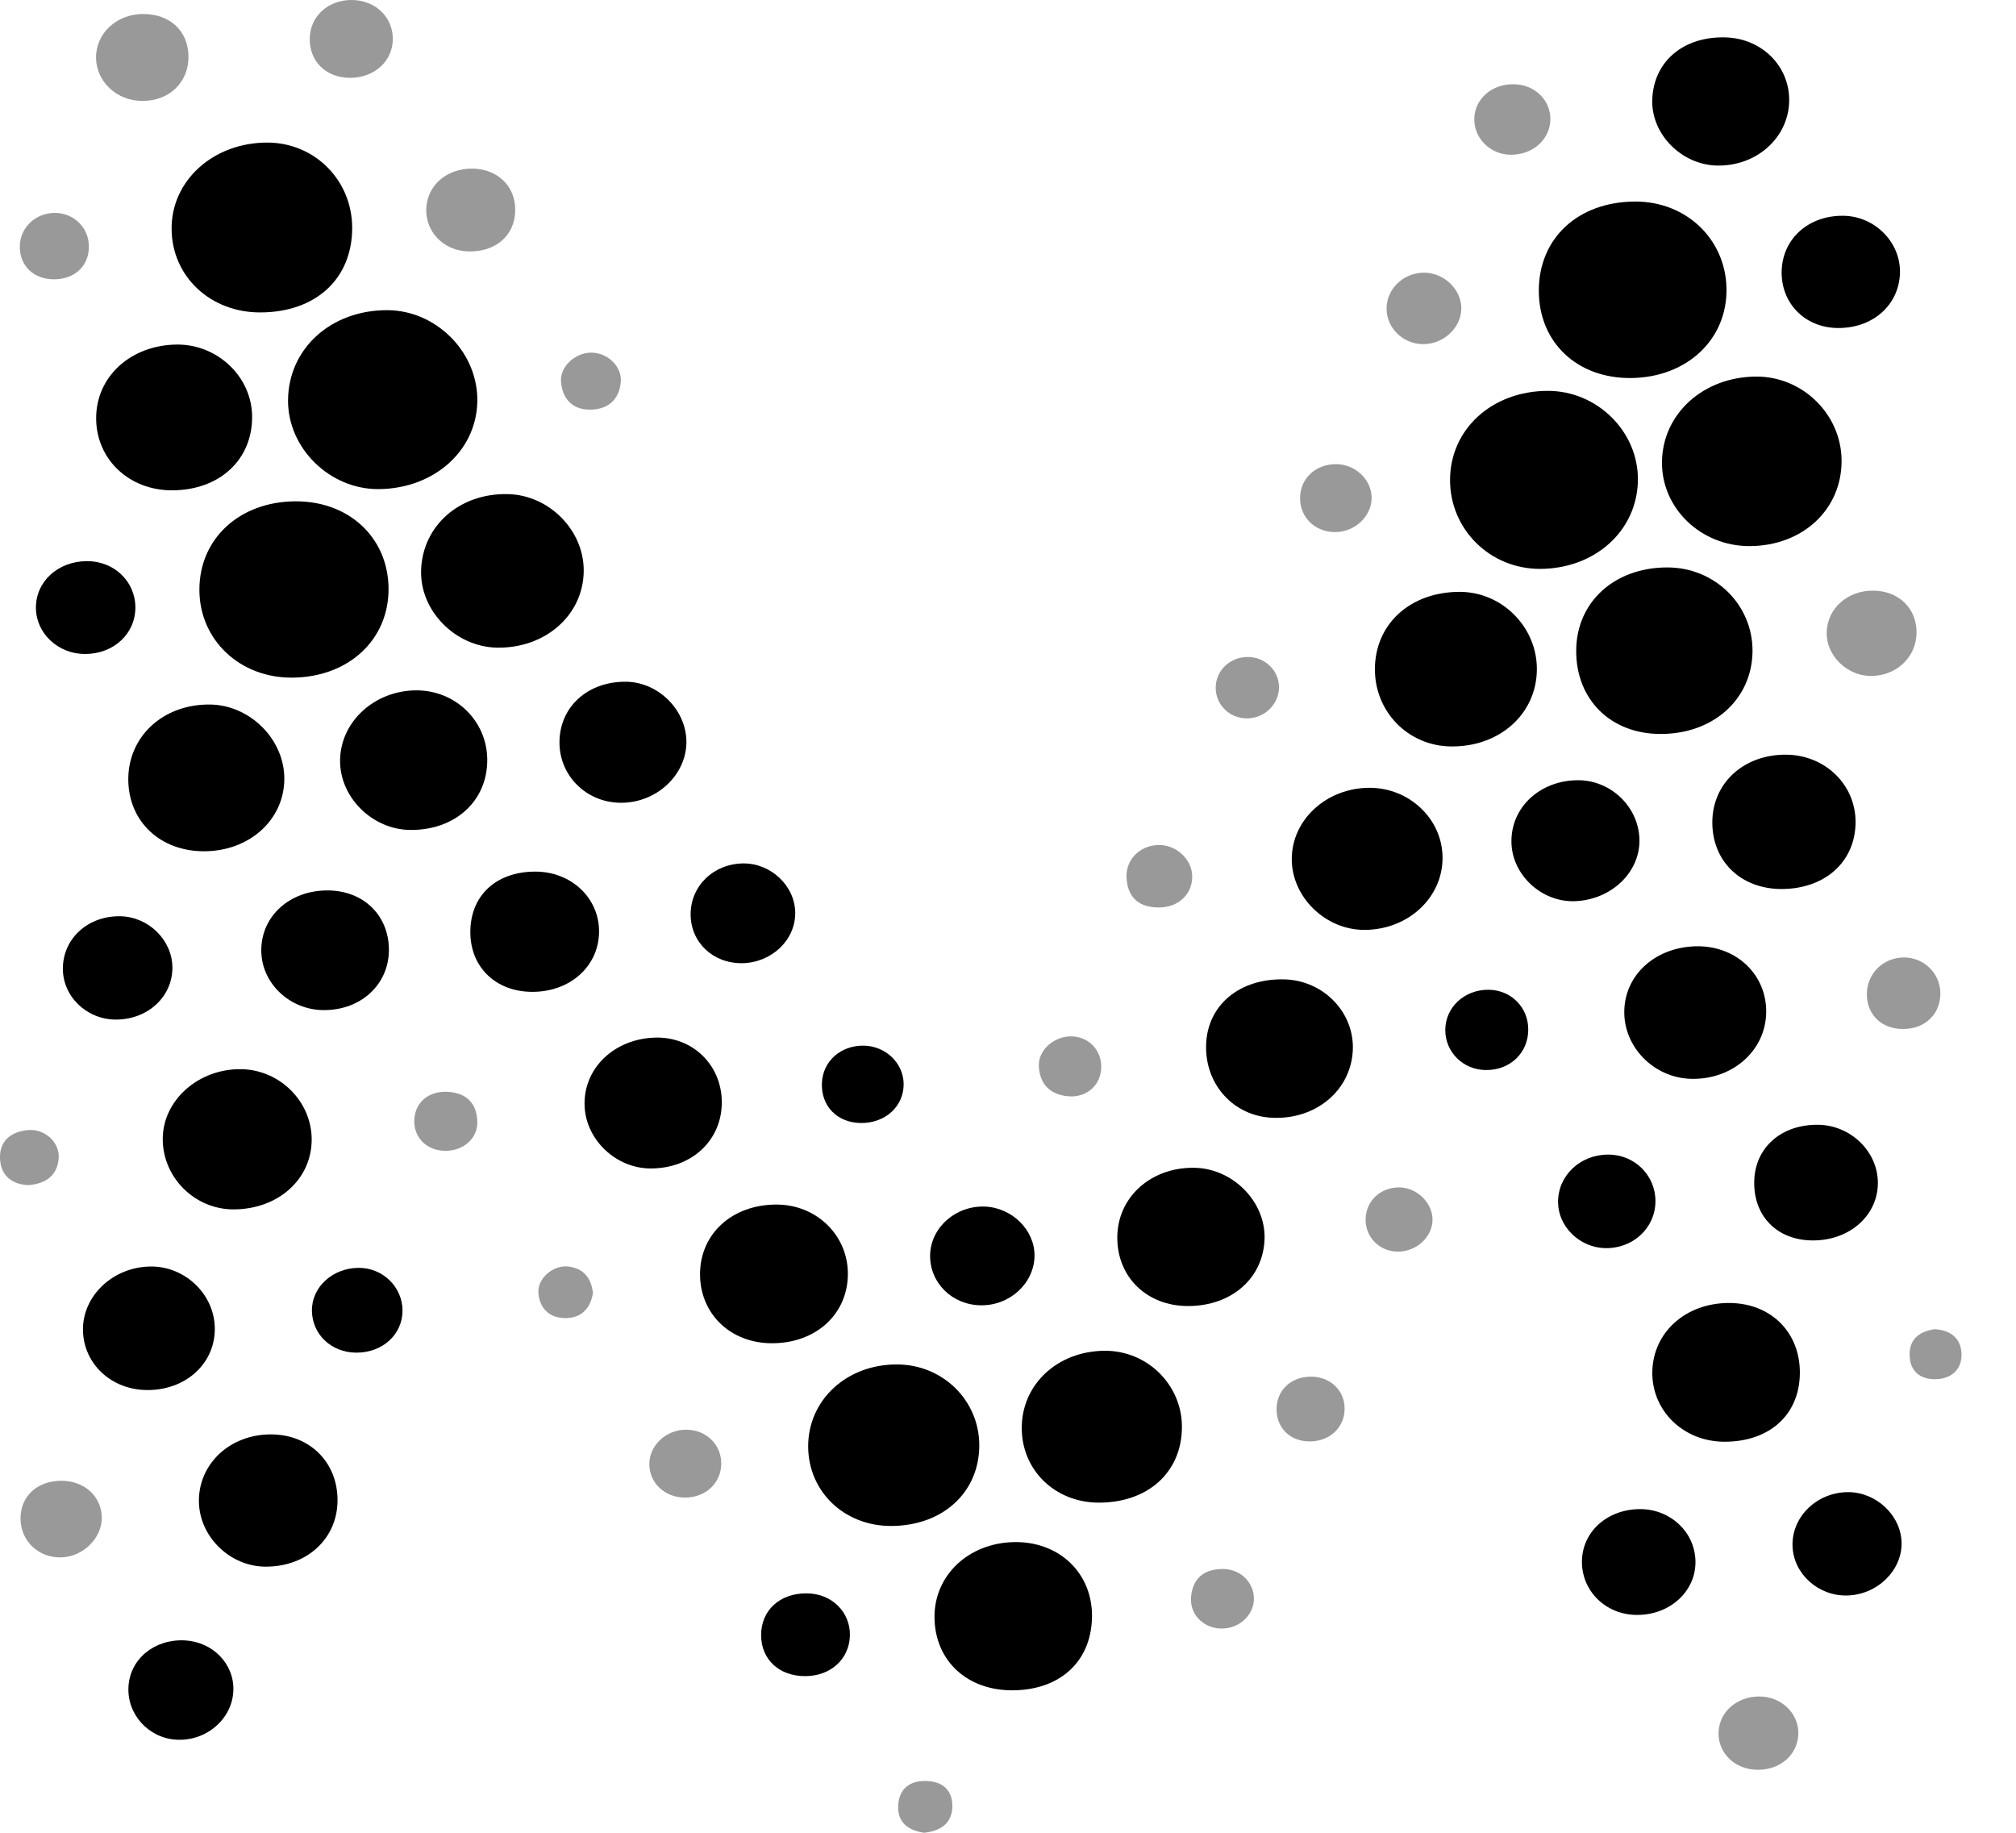
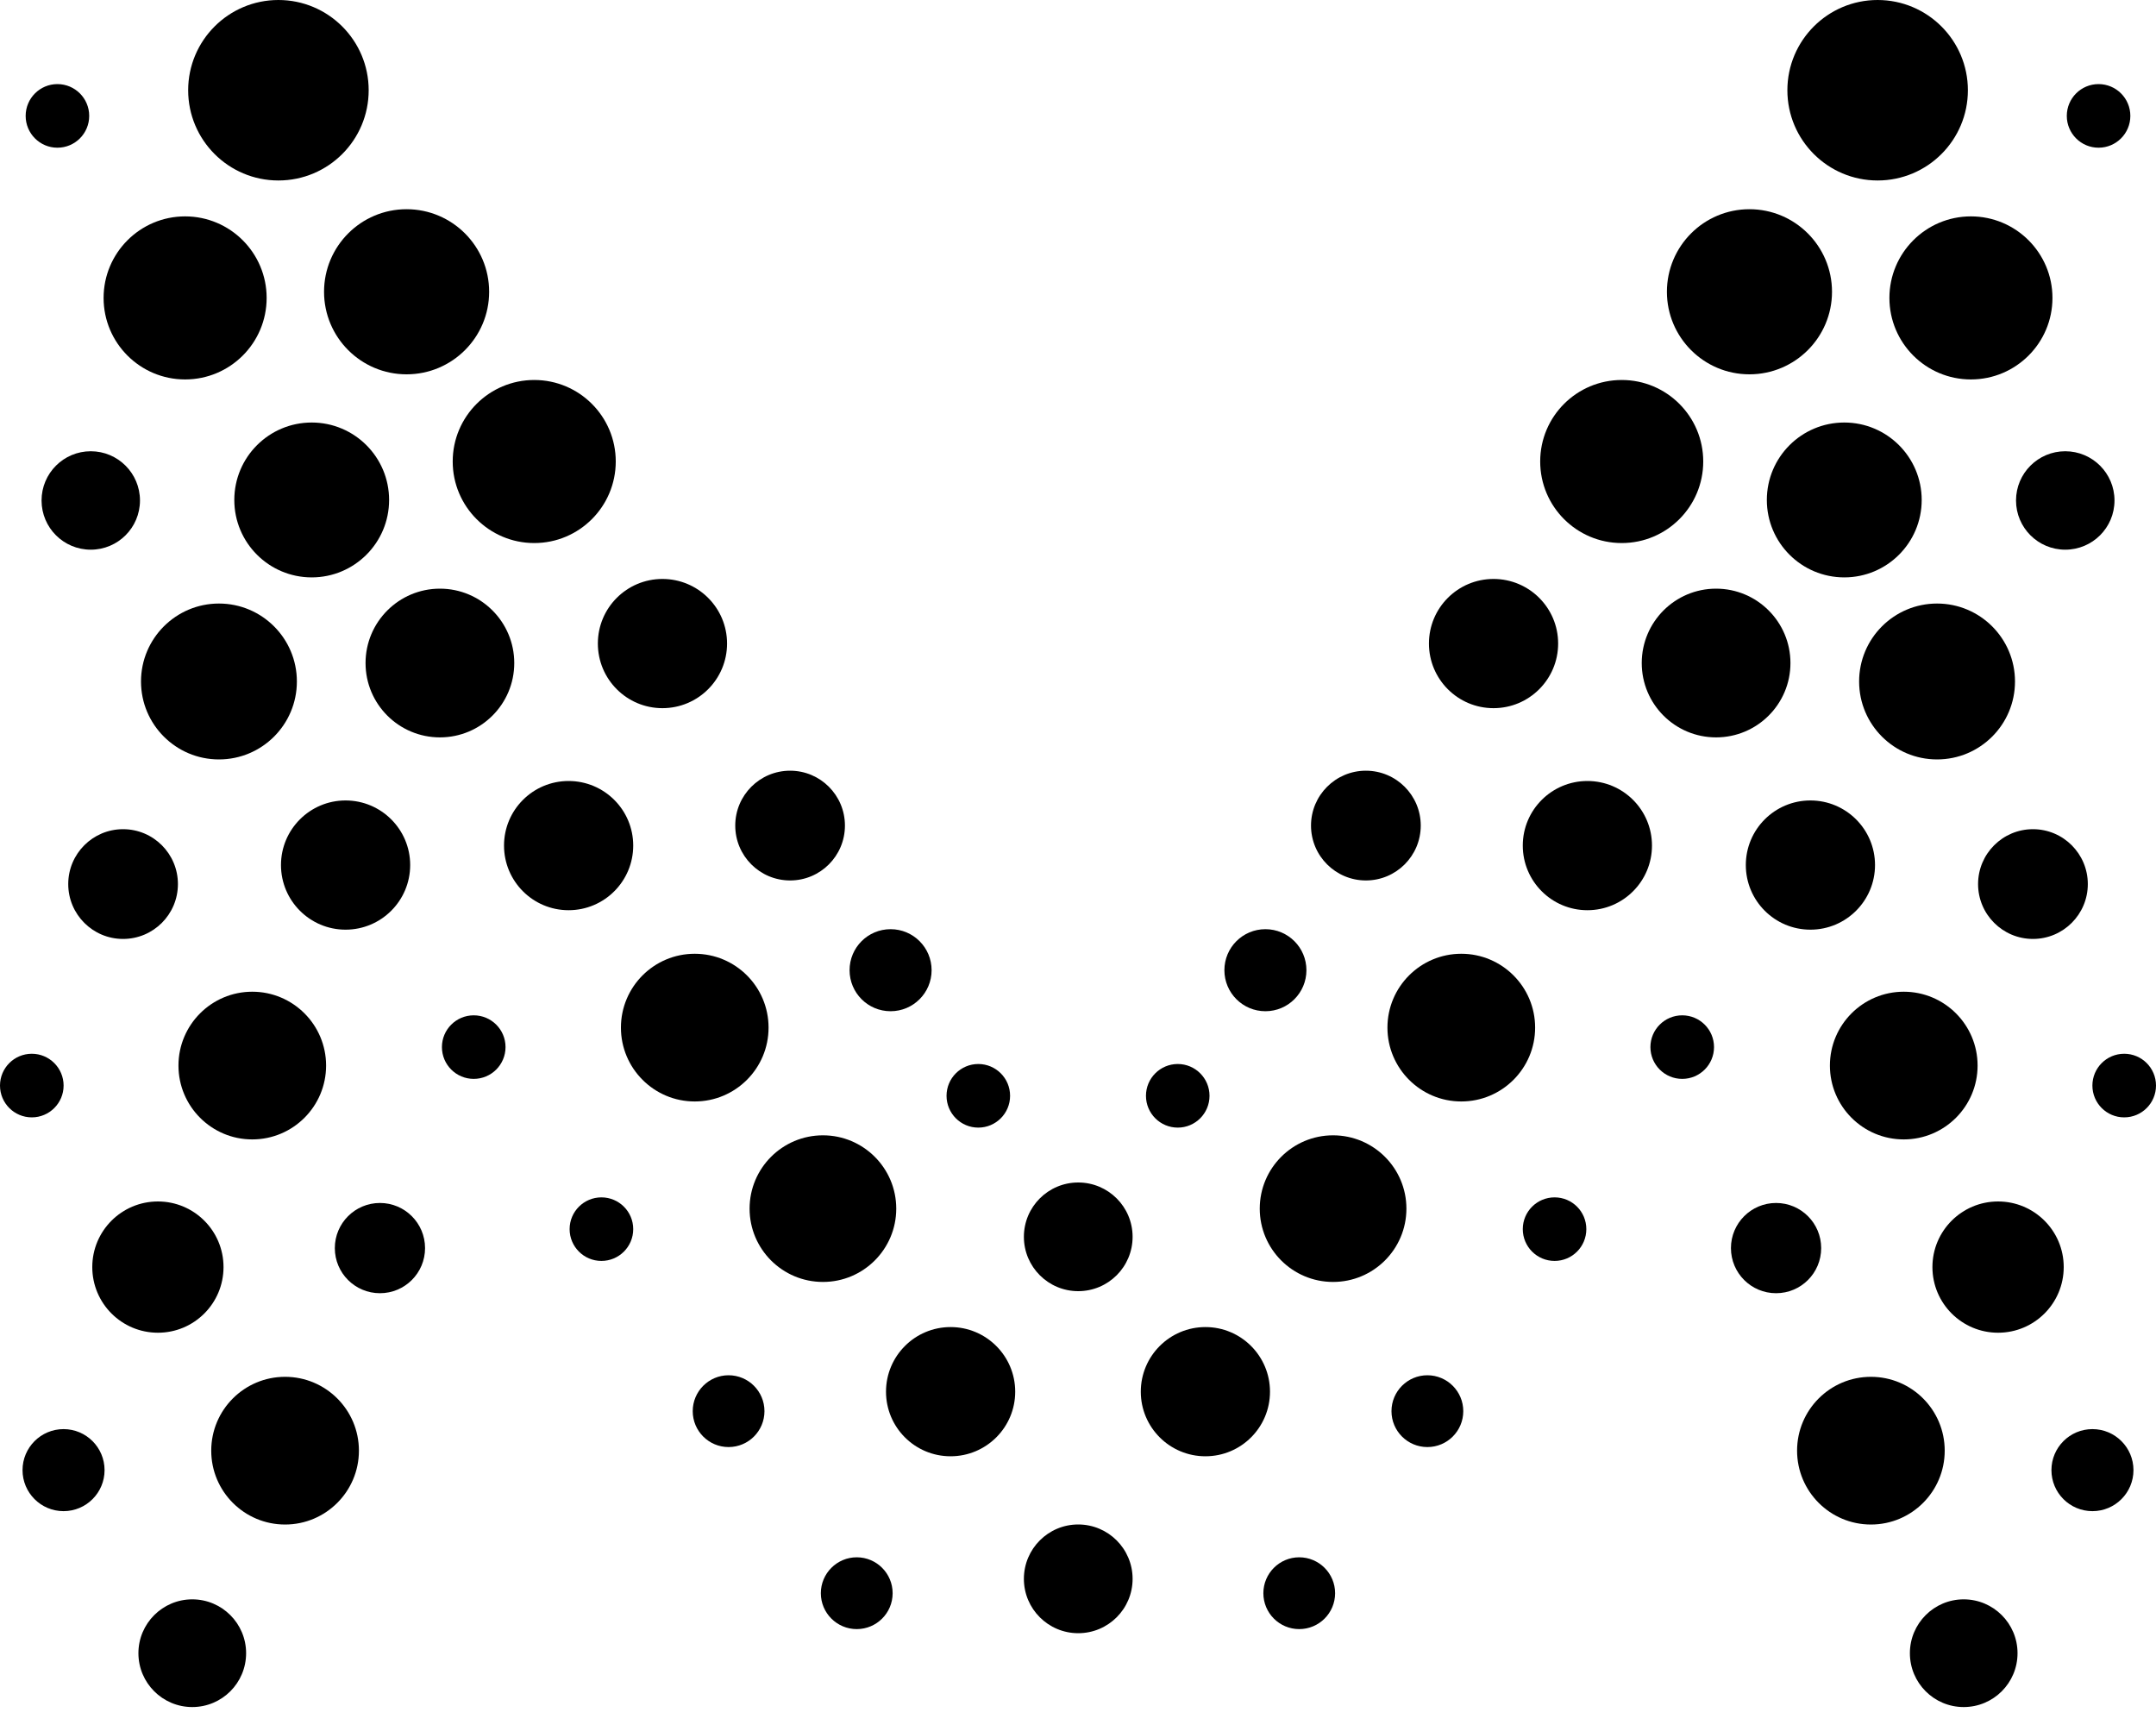
- <svg xmlns="http://www.w3.org/2000/svg" width="33" height="30" viewBox="0 0 33 30" fill="none">
-   <path d="M4.784 11.092C3.923 11.098 3.262 10.471 3.264 9.65C3.265 8.818 3.917 8.215 4.826 8.206C5.703 8.197 6.348 8.791 6.36 9.621C6.372 10.466 5.709 11.086 4.784 11.092Z" fill="black" />
-   <path d="M6.199 8.006C5.399 8.012 4.712 7.339 4.715 6.555C4.719 5.706 5.418 5.073 6.344 5.077C7.125 5.082 7.794 5.735 7.813 6.512C7.833 7.347 7.128 7.999 6.199 8.006Z" fill="black" />
-   <path d="M26.695 6.188C25.814 6.194 25.191 5.605 25.189 4.761C25.188 3.899 25.829 3.303 26.764 3.299C27.597 3.296 28.244 3.908 28.261 4.718C28.277 5.557 27.612 6.18 26.695 6.188Z" fill="black" />
-   <path d="M23.736 7.853C23.739 7.021 24.427 6.398 25.338 6.398C26.147 6.398 26.819 7.066 26.811 7.857C26.802 8.687 26.108 9.313 25.202 9.312C24.384 9.309 23.733 8.661 23.736 7.853Z" fill="black" />
-   <path d="M4.263 5.114C3.447 5.117 2.818 4.53 2.809 3.756C2.798 2.954 3.499 2.325 4.392 2.334C5.162 2.343 5.767 2.96 5.765 3.735C5.762 4.566 5.169 5.111 4.263 5.114Z" fill="black" />
-   <path d="M28.646 8.939C27.845 8.944 27.195 8.321 27.205 7.558C27.216 6.776 27.874 6.174 28.735 6.164C29.499 6.154 30.139 6.776 30.145 7.534C30.151 8.335 29.513 8.933 28.646 8.939Z" fill="black" />
-   <path d="M27.18 12.014C26.364 12.013 25.796 11.45 25.801 10.647C25.805 9.854 26.427 9.288 27.292 9.288C28.073 9.288 28.696 9.903 28.687 10.667C28.676 11.448 28.043 12.016 27.18 12.014Z" fill="black" />
-   <path d="M14.594 24.978C13.824 24.983 13.232 24.418 13.229 23.68C13.226 22.916 13.859 22.33 14.686 22.334C15.437 22.337 16.033 22.928 16.03 23.663C16.026 24.43 15.433 24.973 14.594 24.978Z" fill="black" />
-   <path d="M22.506 10.94C22.514 10.205 23.095 9.683 23.904 9.688C24.596 9.693 25.166 10.274 25.157 10.966C25.148 11.69 24.544 12.229 23.749 12.218C23.048 12.21 22.498 11.647 22.506 10.94Z" fill="black" />
-   <path d="M8.133 10.601C7.453 10.587 6.875 9.999 6.893 9.34C6.913 8.606 7.522 8.069 8.314 8.088C8.992 8.103 9.563 8.684 9.555 9.35C9.547 10.07 8.925 10.616 8.133 10.601Z" fill="black" />
-   <path d="M17.977 24.596C17.266 24.591 16.725 24.062 16.725 23.375C16.725 22.66 17.308 22.116 18.082 22.11C18.784 22.106 19.355 22.674 19.347 23.37C19.339 24.105 18.785 24.601 17.977 24.596Z" fill="black" />
-   <path d="M16.587 27.668C15.831 27.677 15.298 27.181 15.297 26.466C15.295 25.784 15.854 25.257 16.596 25.242C17.321 25.227 17.862 25.728 17.875 26.422C17.885 27.168 17.379 27.659 16.587 27.668Z" fill="black" />
-   <path d="M3.346 13.934C2.624 13.937 2.106 13.45 2.1 12.766C2.095 12.057 2.667 11.526 3.433 11.532C4.096 11.537 4.665 12.111 4.654 12.763C4.644 13.426 4.079 13.931 3.346 13.934Z" fill="black" />
-   <path d="M2.82 8.026C2.116 8.029 1.577 7.521 1.574 6.852C1.57 6.171 2.13 5.654 2.883 5.64C3.56 5.628 4.129 6.171 4.127 6.828C4.126 7.531 3.59 8.023 2.82 8.026Z" fill="black" />
-   <path d="M22.413 12.895C23.067 12.892 23.609 13.404 23.613 14.033C23.619 14.695 23.044 15.224 22.328 15.221C21.689 15.218 21.142 14.679 21.145 14.058C21.148 13.416 21.712 12.899 22.413 12.895Z" fill="black" />
-   <path d="M3.816 19.796C3.187 19.793 2.666 19.275 2.664 18.649C2.661 18.012 3.249 17.489 3.951 17.501C4.584 17.512 5.102 18.032 5.102 18.653C5.101 19.307 4.548 19.798 3.816 19.796Z" fill="black" />
-   <path d="M28.223 23.599C27.552 23.596 27.033 23.088 27.047 22.448C27.062 21.802 27.599 21.325 28.308 21.328C28.991 21.331 29.471 21.812 29.462 22.485C29.453 23.161 28.962 23.602 28.223 23.599Z" fill="black" />
-   <path d="M12.633 21.987C11.953 21.986 11.453 21.5 11.459 20.846C11.465 20.192 11.985 19.72 12.702 19.717C13.366 19.713 13.886 20.223 13.879 20.864C13.871 21.52 13.348 21.989 12.633 21.987Z" fill="black" />
-   <path d="M7.976 12.433C7.98 13.108 7.455 13.59 6.719 13.585C6.094 13.582 5.556 13.047 5.567 12.439C5.576 11.807 6.137 11.299 6.82 11.3C7.46 11.302 7.972 11.802 7.976 12.433Z" fill="black" />
-   <path d="M19.446 21.378C18.779 21.378 18.294 20.913 18.289 20.269C18.283 19.606 18.831 19.104 19.55 19.115C20.175 19.124 20.71 19.66 20.7 20.266C20.686 20.916 20.166 21.378 19.446 21.378Z" fill="black" />
-   <path d="M19.743 17.099C19.764 16.45 20.292 16.011 21.029 16.031C21.67 16.05 22.176 16.579 22.144 17.197C22.11 17.852 21.537 18.33 20.823 18.296C20.189 18.267 19.721 17.748 19.743 17.099Z" fill="black" />
-   <path d="M29.159 14.552C28.497 14.55 28.029 14.101 28.029 13.462C28.029 12.819 28.542 12.348 29.238 12.353C29.875 12.358 30.375 12.844 30.374 13.456C30.372 14.104 29.875 14.552 29.159 14.552Z" fill="black" />
-   <path d="M28.911 16.564C28.907 17.194 28.362 17.677 27.679 17.659C27.07 17.642 26.576 17.137 26.588 16.547C26.6 15.938 27.122 15.485 27.805 15.489C28.437 15.496 28.916 15.961 28.911 16.564Z" fill="black" />
-   <path d="M4.43 23.479C5.063 23.477 5.524 23.929 5.525 24.553C5.527 25.182 5.027 25.645 4.348 25.644C3.765 25.642 3.265 25.156 3.256 24.581C3.247 23.964 3.762 23.48 4.43 23.479Z" fill="black" />
-   <path d="M11.815 18.03C11.823 18.66 11.326 19.128 10.649 19.126C10.081 19.126 9.586 18.653 9.569 18.096C9.549 17.484 10.058 16.998 10.733 16.984C11.335 16.97 11.809 17.429 11.815 18.03Z" fill="black" />
-   <path d="M28.109 2.71C27.521 2.699 27.024 2.191 27.046 1.626C27.07 1.006 27.553 0.595 28.241 0.612C28.838 0.626 29.297 1.083 29.287 1.654C29.277 2.254 28.753 2.722 28.109 2.71Z" fill="black" />
-   <path d="M2.418 22.753C1.827 22.755 1.367 22.328 1.358 21.773C1.35 21.211 1.85 20.738 2.462 20.731C3.038 20.723 3.526 21.202 3.516 21.767C3.509 22.328 3.036 22.753 2.418 22.753Z" fill="black" />
-   <path d="M8.756 14.267C9.347 14.264 9.808 14.695 9.806 15.249C9.804 15.813 9.335 16.237 8.712 16.235C8.121 16.234 7.705 15.838 7.699 15.27C7.693 14.667 8.112 14.27 8.756 14.267Z" fill="black" />
-   <path d="M25.782 14.751C25.239 14.773 24.751 14.323 24.741 13.791C24.728 13.226 25.193 12.783 25.81 12.771C26.345 12.76 26.804 13.18 26.835 13.71C26.866 14.257 26.392 14.727 25.782 14.751Z" fill="black" />
-   <path d="M5.37 14.575C5.956 14.58 6.37 14.989 6.366 15.557C6.361 16.116 5.91 16.533 5.307 16.534C4.747 16.537 4.28 16.097 4.277 15.562C4.273 14.995 4.745 14.57 5.37 14.575Z" fill="black" />
-   <path d="M10.251 11.159C10.777 11.167 11.231 11.618 11.236 12.137C11.239 12.689 10.739 13.151 10.148 13.14C9.588 13.131 9.151 12.688 9.158 12.14C9.166 11.563 9.626 11.152 10.251 11.159Z" fill="black" />
-   <path d="M29.666 20.304C29.09 20.3 28.703 19.908 28.715 19.338C28.726 18.784 29.159 18.402 29.765 18.411C30.291 18.419 30.731 18.843 30.739 19.348C30.747 19.892 30.276 20.31 29.666 20.304Z" fill="black" />
-   <path d="M30.073 5.369C29.543 5.36 29.154 4.964 29.164 4.442C29.175 3.907 29.606 3.521 30.183 3.532C30.694 3.543 31.111 3.968 31.101 4.464C31.087 4.996 30.653 5.378 30.073 5.369Z" fill="black" />
-   <path d="M26.802 26.434C26.305 26.437 25.909 26.067 25.895 25.59C25.881 25.092 26.294 24.705 26.842 24.702C27.336 24.699 27.738 25.07 27.753 25.544C27.768 26.037 27.345 26.433 26.802 26.434Z" fill="black" />
-   <path d="M1.889 16.689C1.411 16.685 1.022 16.303 1.029 15.844C1.037 15.353 1.448 14.985 1.978 14.998C2.433 15.011 2.815 15.385 2.822 15.829C2.829 16.313 2.416 16.694 1.889 16.689Z" fill="black" />
-   <path d="M31.127 25.251C31.136 25.707 30.728 26.104 30.238 26.116C29.766 26.129 29.358 25.762 29.342 25.311C29.325 24.831 29.735 24.429 30.246 24.424C30.709 24.421 31.118 24.802 31.127 25.251Z" fill="black" />
-   <path d="M2.103 27.611C2.127 27.154 2.529 26.825 3.028 26.851C3.484 26.876 3.834 27.236 3.82 27.668C3.806 28.134 3.379 28.505 2.887 28.476C2.43 28.45 2.078 28.06 2.103 27.611Z" fill="black" />
-   <path d="M11.305 14.971C11.302 14.506 11.675 14.141 12.161 14.133C12.615 14.126 13.009 14.495 13.017 14.934C13.025 15.384 12.633 15.758 12.149 15.766C11.673 15.772 11.308 15.428 11.305 14.971Z" fill="black" />
-   <path d="M16.052 21.366C15.582 21.358 15.219 20.996 15.225 20.547C15.232 20.096 15.642 19.732 16.122 19.75C16.566 19.767 16.937 20.134 16.934 20.553C16.931 21.004 16.53 21.374 16.052 21.366Z" fill="black" />
-   <path d="M1.395 10.705C0.955 10.707 0.593 10.371 0.588 9.955C0.583 9.524 0.941 9.191 1.416 9.185C1.858 9.179 2.21 9.508 2.216 9.933C2.222 10.368 1.865 10.704 1.395 10.705Z" fill="black" />
-   <path d="M27.098 19.671C27.092 20.108 26.722 20.445 26.265 20.43C25.851 20.416 25.505 20.074 25.504 19.677C25.502 19.244 25.863 18.9 26.323 18.899C26.758 18.897 27.104 19.242 27.098 19.671Z" fill="black" />
-   <path d="M2.343 0.229C2.783 0.229 3.082 0.508 3.085 0.922C3.09 1.347 2.772 1.654 2.329 1.652C1.915 1.652 1.58 1.341 1.572 0.951C1.566 0.548 1.907 0.229 2.343 0.229Z" fill="black" fill-opacity="0.4" />
-   <path d="M5.83 22.141C5.422 22.138 5.11 21.842 5.106 21.454C5.101 21.07 5.442 20.756 5.868 20.753C6.261 20.749 6.586 21.062 6.589 21.448C6.591 21.843 6.261 22.144 5.83 22.141Z" fill="black" />
-   <path d="M30.668 9.668C31.084 9.673 31.378 9.963 31.372 10.362C31.366 10.762 31.036 11.07 30.616 11.064C30.23 11.06 29.894 10.727 29.901 10.357C29.908 9.961 30.24 9.663 30.668 9.668Z" fill="black" fill-opacity="0.4" />
-   <path d="M13.208 26.081C13.614 26.084 13.921 26.386 13.912 26.772C13.903 27.157 13.596 27.436 13.179 27.436C12.754 27.436 12.46 27.164 12.459 26.767C12.456 26.36 12.766 26.076 13.208 26.081Z" fill="black" />
-   <path d="M7.738 2.76C8.152 2.766 8.445 3.058 8.434 3.455C8.423 3.86 8.109 4.129 7.661 4.115C7.273 4.104 6.977 3.811 6.977 3.442C6.977 3.047 7.303 2.754 7.738 2.76Z" fill="black" fill-opacity="0.4" />
-   <path d="M23.658 16.861C23.658 16.49 23.967 16.201 24.361 16.201C24.731 16.201 25.019 16.488 25.016 16.855C25.015 17.237 24.715 17.521 24.32 17.515C23.951 17.512 23.658 17.222 23.658 16.861Z" fill="black" />
-   <path d="M5.721 1.274C5.331 1.269 5.063 1.002 5.07 0.626C5.078 0.265 5.37 0 5.753 0C6.137 0 6.428 0.272 6.43 0.631C6.433 1 6.126 1.278 5.721 1.274Z" fill="black" fill-opacity="0.4" />
-   <path d="M14.088 18.382C13.702 18.376 13.438 18.104 13.454 17.727C13.468 17.369 13.765 17.107 14.146 17.116C14.5 17.125 14.786 17.4 14.792 17.74C14.796 18.109 14.491 18.388 14.088 18.382Z" fill="black" />
-   <path d="M1.003 24.238C1.375 24.237 1.657 24.488 1.666 24.829C1.677 25.167 1.366 25.48 1.008 25.492C0.634 25.504 0.341 25.23 0.336 24.863C0.333 24.494 0.604 24.24 1.003 24.238Z" fill="black" fill-opacity="0.4" />
-   <path d="M28.769 28.969C28.403 28.967 28.122 28.699 28.131 28.36C28.139 28.025 28.427 27.769 28.799 27.769C29.158 27.769 29.446 28.045 29.437 28.383C29.426 28.722 29.142 28.972 28.769 28.969Z" fill="black" fill-opacity="0.4" />
-   <path d="M25.378 1.952C25.375 2.276 25.1 2.529 24.741 2.533C24.399 2.538 24.121 2.263 24.133 1.933C24.145 1.611 24.429 1.369 24.787 1.379C25.124 1.387 25.379 1.636 25.378 1.952Z" fill="black" fill-opacity="0.4" />
-   <path d="M23.92 5.042C23.923 5.36 23.632 5.636 23.293 5.633C22.967 5.631 22.7 5.373 22.697 5.056C22.694 4.727 22.977 4.459 23.319 4.463C23.641 4.47 23.917 4.735 23.92 5.042Z" fill="black" fill-opacity="0.4" />
-   <path d="M31.762 16.251C31.767 16.594 31.518 16.84 31.16 16.843C30.815 16.848 30.57 16.625 30.559 16.297C30.547 15.945 30.823 15.668 31.177 15.672C31.498 15.678 31.757 15.935 31.762 16.251Z" fill="black" fill-opacity="0.4" />
-   <path d="M11.226 24.513C10.888 24.519 10.626 24.277 10.629 23.959C10.632 23.654 10.907 23.401 11.233 23.402C11.554 23.404 11.798 23.634 11.806 23.941C11.813 24.261 11.566 24.507 11.226 24.513Z" fill="black" fill-opacity="0.4" />
-   <path d="M22.452 8.135C22.461 8.427 22.207 8.688 21.895 8.708C21.556 8.729 21.289 8.494 21.281 8.169C21.274 7.844 21.522 7.6 21.866 7.597C22.177 7.597 22.443 7.839 22.452 8.135Z" fill="black" fill-opacity="0.4" />
-   <path d="M1.455 4.04C1.454 4.356 1.22 4.572 0.884 4.572C0.55 4.572 0.32 4.35 0.324 4.031C0.329 3.726 0.579 3.486 0.897 3.485C1.21 3.485 1.458 3.73 1.455 4.04Z" fill="black" fill-opacity="0.4" />
-   <path d="M21.435 23.594C21.12 23.592 20.898 23.378 20.896 23.071C20.895 22.755 21.134 22.531 21.466 22.534C21.779 22.537 22.01 22.761 22.01 23.057C22.01 23.367 21.765 23.596 21.435 23.594Z" fill="black" fill-opacity="0.4" />
-   <path d="M22.889 20.487C22.585 20.49 22.349 20.255 22.354 19.957C22.358 19.66 22.593 19.436 22.903 19.436C23.191 19.436 23.452 19.689 23.449 19.968C23.446 20.246 23.191 20.484 22.889 20.487Z" fill="black" fill-opacity="0.4" />
-   <path d="M19.515 14.334C19.525 14.629 19.296 14.851 18.977 14.854C18.662 14.857 18.467 14.71 18.441 14.386C18.417 14.085 18.641 13.848 18.948 13.832C19.238 13.817 19.506 14.053 19.515 14.334Z" fill="black" fill-opacity="0.4" />
-   <path d="M20.936 11.256C20.931 11.532 20.697 11.758 20.413 11.759C20.128 11.761 19.897 11.535 19.9 11.255C19.902 10.975 20.132 10.756 20.421 10.754C20.706 10.751 20.941 10.98 20.936 11.256Z" fill="black" fill-opacity="0.4" />
-   <path d="M19.98 26.657C19.69 26.647 19.468 26.416 19.497 26.133C19.527 25.829 19.713 25.685 20.011 25.682C20.305 25.679 20.532 25.905 20.525 26.181C20.517 26.451 20.27 26.666 19.98 26.657Z" fill="black" fill-opacity="0.4" />
-   <path d="M18.026 17.475C18.019 17.76 17.792 17.968 17.492 17.945C17.199 17.922 17.021 17.754 17.005 17.458C16.989 17.194 17.247 16.964 17.529 16.964C17.818 16.964 18.034 17.187 18.026 17.475Z" fill="black" fill-opacity="0.4" />
-   <path d="M6.782 18.323C6.798 18.038 7.023 17.852 7.336 17.872C7.64 17.892 7.806 18.063 7.813 18.362C7.821 18.64 7.577 18.845 7.276 18.837C6.977 18.831 6.765 18.61 6.782 18.323Z" fill="black" fill-opacity="0.4" />
-   <path d="M9.677 5.772C9.944 5.771 10.184 5.999 10.162 6.252C10.134 6.553 9.941 6.708 9.649 6.705C9.365 6.702 9.206 6.526 9.183 6.249C9.164 6.001 9.413 5.774 9.677 5.772Z" fill="black" fill-opacity="0.4" />
-   <path d="M0.471 19.399C0.195 19.39 0.011 19.243 0 18.962C-0.01 18.673 0.18 18.524 0.456 18.498C0.728 18.472 0.976 18.692 0.961 18.953C0.941 19.239 0.755 19.373 0.471 19.399Z" fill="black" fill-opacity="0.4" />
-   <path d="M15.127 30C14.872 29.963 14.69 29.834 14.702 29.558C14.714 29.288 14.884 29.145 15.158 29.152C15.432 29.158 15.596 29.305 15.589 29.578C15.579 29.854 15.388 29.972 15.127 30Z" fill="black" fill-opacity="0.4" />
-   <path d="M9.706 21.165C9.662 21.434 9.499 21.584 9.235 21.575C8.988 21.567 8.832 21.414 8.813 21.162C8.796 20.927 9.053 20.703 9.301 20.731C9.553 20.76 9.679 20.92 9.706 21.165Z" fill="black" fill-opacity="0.4" />
-   <path d="M31.669 21.757C31.934 21.773 32.099 21.909 32.108 22.158C32.117 22.413 31.947 22.564 31.701 22.575C31.437 22.587 31.256 22.448 31.258 22.164C31.261 21.9 31.44 21.791 31.669 21.757Z" fill="black" fill-opacity="0.4" />
+ <svg xmlns="http://www.w3.org/2000/svg" width="40" height="32" viewBox="0 0 40 32" fill="none">
+   <path d="M0.59 20.728C0.915 20.728 1.18 20.464 1.18 20.138C1.18 19.812 0.915 19.548 0.59 19.548C0.264 19.548 0 19.812 0 20.138C0 20.464 0.264 20.728 0.59 20.728Z" fill="black" />
+   <path d="M8.789 20.014C9.115 20.014 9.379 19.75 9.379 19.424C9.379 19.099 9.115 18.835 8.789 18.835C8.463 18.835 8.199 19.099 8.199 19.424C8.199 19.75 8.463 20.014 8.789 20.014Z" fill="black" />
+   <path d="M11.158 23.391C11.484 23.391 11.748 23.127 11.748 22.801C11.748 22.476 11.484 22.212 11.158 22.212C10.832 22.212 10.568 22.476 10.568 22.801C10.568 23.127 10.832 23.391 11.158 23.391Z" fill="black" />
+   <path d="M18.15 20.918C18.476 20.918 18.74 20.654 18.74 20.328C18.74 20.002 18.476 19.738 18.15 19.738C17.825 19.738 17.561 20.002 17.561 20.328C17.561 20.654 17.825 20.918 18.15 20.918Z" fill="black" />
+   <path d="M1.065 2.74C1.391 2.74 1.655 2.476 1.655 2.15C1.655 1.824 1.391 1.56 1.065 1.56C0.74 1.56 0.476 1.824 0.476 2.15C0.476 2.476 0.74 2.74 1.065 2.74Z" fill="black" />
+   <path d="M1.684 10.197C2.188 10.197 2.597 9.789 2.597 9.284C2.597 8.78 2.188 8.371 1.684 8.371C1.179 8.371 0.771 8.78 0.771 9.284C0.771 9.789 1.179 10.197 1.684 10.197Z" fill="black" />
+   <path d="M16.523 18.759C16.943 18.759 17.284 18.418 17.284 17.998C17.284 17.577 16.943 17.237 16.523 17.237C16.102 17.237 15.762 17.577 15.762 17.998C15.762 18.418 16.102 18.759 16.523 18.759Z" fill="black" />
+   <path d="M1.179 28.033C1.599 28.033 1.94 27.692 1.94 27.272C1.94 26.852 1.599 26.511 1.179 26.511C0.759 26.511 0.418 26.852 0.418 27.272C0.418 27.692 0.759 28.033 1.179 28.033Z" fill="black" />
+   <path d="M7.049 23.99C7.511 23.99 7.886 23.616 7.886 23.153C7.886 22.691 7.511 22.316 7.049 22.316C6.587 22.316 6.212 22.691 6.212 23.153C6.212 23.616 6.587 23.99 7.049 23.99Z" fill="black" />
+   <path d="M13.517 26.844C13.885 26.844 14.183 26.546 14.183 26.178C14.183 25.811 13.885 25.512 13.517 25.512C13.15 25.512 12.852 25.811 12.852 26.178C12.852 26.546 13.15 26.844 13.517 26.844Z" fill="black" />
+   <path d="M3.567 31.667C4.119 31.667 4.566 31.22 4.566 30.668C4.566 30.117 4.119 29.669 3.567 29.669C3.016 29.669 2.568 30.117 2.568 30.668C2.568 31.22 3.016 31.667 3.567 31.667Z" fill="black" />
+   <path d="M7.543 6.944C8.389 6.944 9.075 6.258 9.075 5.413C9.075 4.567 8.389 3.881 7.543 3.881C6.697 3.881 6.012 4.567 6.012 5.413C6.012 6.258 6.697 6.944 7.543 6.944Z" fill="black" />
+   <path d="M5.165 3.348C6.09 3.348 6.84 2.599 6.84 1.674C6.84 0.75 6.09 0 5.165 0C4.241 0 3.491 0.75 3.491 1.674C3.491 2.599 4.241 3.348 5.165 3.348Z" fill="black" />
+   <path d="M5.783 10.711C6.576 10.711 7.219 10.068 7.219 9.275C7.219 8.481 6.576 7.838 5.783 7.838C4.99 7.838 4.347 8.481 4.347 9.275C4.347 10.068 4.99 10.711 5.783 10.711Z" fill="black" />
+   <path d="M9.912 10.074C10.747 10.074 11.424 9.396 11.424 8.561C11.424 7.726 10.747 7.049 9.912 7.049C9.077 7.049 8.399 7.726 8.399 8.561C8.399 9.396 9.077 10.074 9.912 10.074Z" fill="black" />
+   <path d="M4.062 14.088C4.861 14.088 5.508 13.441 5.508 12.642C5.508 11.844 4.861 11.196 4.062 11.196C3.264 11.196 2.616 11.844 2.616 12.642C2.616 13.441 3.264 14.088 4.062 14.088Z" fill="black" />
+   <path d="M8.162 13.679C8.923 13.679 9.541 13.062 9.541 12.3C9.541 11.538 8.923 10.92 8.162 10.92C7.4 10.92 6.782 11.538 6.782 12.3C6.782 13.062 7.4 13.679 8.162 13.679Z" fill="black" />
+   <path d="M12.29 13.137C12.952 13.137 13.489 12.6 13.489 11.938C13.489 11.276 12.952 10.74 12.29 10.74C11.628 10.74 11.092 11.276 11.092 11.938C11.092 12.6 11.628 13.137 12.29 13.137Z" fill="black" />
+   <path d="M10.549 16.885C11.211 16.885 11.748 16.348 11.748 15.686C11.748 15.024 11.211 14.488 10.549 14.488C9.887 14.488 9.351 15.024 9.351 15.686C9.351 16.348 9.887 16.885 10.549 16.885Z" fill="black" />
+   <path d="M6.411 17.246C7.073 17.246 7.61 16.709 7.61 16.047C7.61 15.386 7.073 14.849 6.411 14.849C5.75 14.849 5.213 15.386 5.213 16.047C5.213 16.709 5.75 17.246 6.411 17.246Z" fill="black" />
+   <path d="M4.68 21.137C5.437 21.137 6.05 20.523 6.05 19.767C6.05 19.011 5.437 18.397 4.68 18.397C3.924 18.397 3.311 19.011 3.311 19.767C3.311 20.523 3.924 21.137 4.68 21.137Z" fill="black" />
+   <path d="M2.93 24.723C3.602 24.723 4.147 24.178 4.147 23.505C4.147 22.833 3.602 22.288 2.93 22.288C2.257 22.288 1.712 22.833 1.712 23.505C1.712 24.178 2.257 24.723 2.93 24.723Z" fill="black" />
+   <path d="M15.268 23.781C16.019 23.781 16.628 23.172 16.628 22.421C16.628 21.67 16.019 21.061 15.268 21.061C14.516 21.061 13.907 21.67 13.907 22.421C13.907 23.172 14.516 23.781 15.268 23.781Z" fill="black" />
+   <path d="M12.889 20.433C13.646 20.433 14.259 19.819 14.259 19.063C14.259 18.306 13.646 17.693 12.889 17.693C12.133 17.693 11.52 18.306 11.52 19.063C11.52 19.819 12.133 20.433 12.889 20.433Z" fill="black" />
+   <path d="M5.289 28.281C6.045 28.281 6.659 27.667 6.659 26.911C6.659 26.154 6.045 25.541 5.289 25.541C4.532 25.541 3.919 26.154 3.919 26.911C3.919 27.667 4.532 28.281 5.289 28.281Z" fill="black" />
+   <path d="M2.283 17.418C2.846 17.418 3.301 16.962 3.301 16.4C3.301 15.838 2.846 15.382 2.283 15.382C1.721 15.382 1.266 15.838 1.266 16.4C1.266 16.962 1.721 17.418 2.283 17.418Z" fill="black" />
+   <path d="M14.659 16.333C15.221 16.333 15.676 15.877 15.676 15.315C15.676 14.753 15.221 14.297 14.659 14.297C14.096 14.297 13.641 14.753 13.641 15.315C13.641 15.877 14.096 16.333 14.659 16.333Z" fill="black" />
+   <path d="M3.434 7.039C4.27 7.039 4.947 6.362 4.947 5.527C4.947 4.692 4.27 4.014 3.434 4.014C2.599 4.014 1.922 4.692 1.922 5.527C1.922 6.362 2.599 7.039 3.434 7.039Z" fill="black" />
+   <path d="M39.41 20.728C39.736 20.728 40 20.464 40 20.138C40 19.812 39.736 19.548 39.41 19.548C39.084 19.548 38.82 19.812 38.82 20.138C38.82 20.464 39.084 20.728 39.41 20.728Z" fill="black" />
+   <path d="M31.21 20.014C31.536 20.014 31.8 19.75 31.8 19.424C31.8 19.099 31.536 18.835 31.21 18.835C30.884 18.835 30.62 19.099 30.62 19.424C30.62 19.75 30.884 20.014 31.21 20.014Z" fill="black" />
+   <path d="M28.842 23.391C29.168 23.391 29.431 23.127 29.431 22.801C29.431 22.476 29.168 22.212 28.842 22.212C28.516 22.212 28.252 22.476 28.252 22.801C28.252 23.127 28.516 23.391 28.842 23.391Z" fill="black" />
+   <path d="M21.851 20.918C22.176 20.918 22.44 20.654 22.44 20.328C22.44 20.002 22.176 19.738 21.851 19.738C21.525 19.738 21.261 20.002 21.261 20.328C21.261 20.654 21.525 20.918 21.851 20.918Z" fill="black" />
+   <path d="M38.934 2.74C39.26 2.74 39.524 2.476 39.524 2.15C39.524 1.824 39.26 1.56 38.934 1.56C38.609 1.56 38.345 1.824 38.345 2.15C38.345 2.476 38.609 2.74 38.934 2.74Z" fill="black" />
+   <path d="M38.316 10.197C38.821 10.197 39.23 9.789 39.23 9.284C39.23 8.78 38.821 8.371 38.316 8.371C37.812 8.371 37.403 8.78 37.403 9.284C37.403 9.789 37.812 10.197 38.316 10.197Z" fill="black" />
+   <path d="M23.477 18.759C23.897 18.759 24.238 18.418 24.238 17.998C24.238 17.577 23.897 17.237 23.477 17.237C23.056 17.237 22.716 17.577 22.716 17.998C22.716 18.418 23.056 18.759 23.477 18.759Z" fill="black" />
+   <path d="M38.821 28.033C39.241 28.033 39.582 27.692 39.582 27.272C39.582 26.852 39.241 26.511 38.821 26.511C38.4 26.511 38.06 26.852 38.06 27.272C38.06 27.692 38.4 28.033 38.821 28.033Z" fill="black" />
+   <path d="M32.951 23.99C33.414 23.99 33.788 23.616 33.788 23.153C33.788 22.691 33.414 22.316 32.951 22.316C32.489 22.316 32.114 22.691 32.114 23.153C32.114 23.616 32.489 23.99 32.951 23.99Z" fill="black" />
+   <path d="M26.482 26.844C26.85 26.844 27.148 26.546 27.148 26.178C27.148 25.811 26.85 25.512 26.482 25.512C26.114 25.512 25.816 25.811 25.816 26.178C25.816 26.546 26.114 26.844 26.482 26.844Z" fill="black" />
+   <path d="M36.432 31.667C36.984 31.667 37.431 31.22 37.431 30.668C37.431 30.117 36.984 29.669 36.432 29.669C35.881 29.669 35.434 30.117 35.434 30.668C35.434 31.22 35.881 31.667 36.432 31.667Z" fill="black" />
+   <path d="M32.457 6.944C33.303 6.944 33.989 6.258 33.989 5.413C33.989 4.567 33.303 3.881 32.457 3.881C31.611 3.881 30.926 4.567 30.926 5.413C30.926 6.258 31.611 6.944 32.457 6.944Z" fill="black" />
+   <path d="M34.835 3.348C35.76 3.348 36.51 2.599 36.51 1.674C36.51 0.75 35.76 0 34.835 0C33.911 0 33.161 0.75 33.161 1.674C33.161 2.599 33.911 3.348 34.835 3.348Z" fill="black" />
+   <path d="M34.217 10.711C35.01 10.711 35.653 10.068 35.653 9.275C35.653 8.481 35.01 7.838 34.217 7.838C33.423 7.838 32.78 8.481 32.78 9.275C32.78 10.068 33.423 10.711 34.217 10.711Z" fill="black" />
+   <path d="M30.088 10.074C30.923 10.074 31.6 9.396 31.6 8.561C31.6 7.726 30.923 7.049 30.088 7.049C29.252 7.049 28.575 7.726 28.575 8.561C28.575 9.396 29.252 10.074 30.088 10.074Z" fill="black" />
+   <path d="M35.938 14.088C36.737 14.088 37.384 13.441 37.384 12.642C37.384 11.844 36.737 11.196 35.938 11.196C35.139 11.196 34.492 11.844 34.492 12.642C34.492 13.441 35.139 14.088 35.938 14.088Z" fill="black" />
+   <path d="M31.838 13.679C32.6 13.679 33.218 13.062 33.218 12.3C33.218 11.538 32.6 10.92 31.838 10.92C31.076 10.92 30.459 11.538 30.459 12.3C30.459 13.062 31.076 13.679 31.838 13.679Z" fill="black" />
+   <path d="M27.709 13.137C28.371 13.137 28.908 12.6 28.908 11.938C28.908 11.276 28.371 10.74 27.709 10.74C27.047 10.74 26.511 11.276 26.511 11.938C26.511 12.6 27.047 13.137 27.709 13.137Z" fill="black" />
+   <path d="M29.451 16.885C30.113 16.885 30.649 16.348 30.649 15.686C30.649 15.024 30.113 14.488 29.451 14.488C28.789 14.488 28.252 15.024 28.252 15.686C28.252 16.348 28.789 16.885 29.451 16.885Z" fill="black" />
+   <path d="M33.588 17.246C34.25 17.246 34.787 16.709 34.787 16.047C34.787 15.386 34.25 14.849 33.588 14.849C32.926 14.849 32.39 15.386 32.39 16.047C32.39 16.709 32.926 17.246 33.588 17.246Z" fill="black" />
+   <path d="M35.32 21.137C36.077 21.137 36.69 20.523 36.69 19.767C36.69 19.011 36.077 18.397 35.32 18.397C34.563 18.397 33.95 19.011 33.95 19.767C33.95 20.523 34.563 21.137 35.32 21.137Z" fill="black" />
+   <path d="M37.07 24.723C37.743 24.723 38.288 24.178 38.288 23.505C38.288 22.833 37.743 22.288 37.07 22.288C36.398 22.288 35.852 22.833 35.852 23.505C35.852 24.178 36.398 24.723 37.07 24.723Z" fill="black" />
+   <path d="M24.732 23.781C25.484 23.781 26.093 23.172 26.093 22.421C26.093 21.67 25.484 21.061 24.732 21.061C23.981 21.061 23.372 21.67 23.372 22.421C23.372 23.172 23.981 23.781 24.732 23.781Z" fill="black" />
+   <path d="M27.111 20.433C27.867 20.433 28.481 19.819 28.481 19.063C28.481 18.306 27.867 17.693 27.111 17.693C26.355 17.693 25.741 18.306 25.741 19.063C25.741 19.819 26.355 20.433 27.111 20.433Z" fill="black" />
+   <path d="M34.711 28.281C35.467 28.281 36.08 27.667 36.08 26.911C36.08 26.154 35.467 25.541 34.711 25.541C33.954 25.541 33.341 26.154 33.341 26.911C33.341 27.667 33.954 28.281 34.711 28.281Z" fill="black" />
+   <path d="M37.717 17.418C38.279 17.418 38.735 16.962 38.735 16.4C38.735 15.838 38.279 15.382 37.717 15.382C37.155 15.382 36.699 15.838 36.699 16.4C36.699 16.962 37.155 17.418 37.717 17.418Z" fill="black" />
+   <path d="M25.341 16.333C25.903 16.333 26.359 15.877 26.359 15.315C26.359 14.753 25.903 14.297 25.341 14.297C24.779 14.297 24.323 14.753 24.323 15.315C24.323 15.877 24.779 16.333 25.341 16.333Z" fill="black" />
+   <path d="M36.566 7.039C37.401 7.039 38.079 6.362 38.079 5.527C38.079 4.692 37.401 4.014 36.566 4.014C35.731 4.014 35.054 4.692 35.054 5.527C35.054 6.362 35.731 7.039 36.566 7.039Z" fill="black" />
+   <path d="M17.636 27.015C18.298 27.015 18.835 26.479 18.835 25.817C18.835 25.155 18.298 24.618 17.636 24.618C16.974 24.618 16.438 25.155 16.438 25.817C16.438 26.479 16.974 27.015 17.636 27.015Z" fill="black" />
+   <path d="M22.364 27.015C23.026 27.015 23.562 26.479 23.562 25.817C23.562 25.155 23.026 24.618 22.364 24.618C21.702 24.618 21.165 25.155 21.165 25.817C21.165 26.479 21.702 27.015 22.364 27.015Z" fill="black" />
+   <path d="M20.004 23.952C20.561 23.952 21.013 23.501 21.013 22.944C21.013 22.387 20.561 21.936 20.004 21.936C19.448 21.936 18.996 22.387 18.996 22.944C18.996 23.501 19.448 23.952 20.004 23.952Z" fill="black" />
+   <path d="M15.895 30.221C16.263 30.221 16.561 29.923 16.561 29.555C16.561 29.188 16.263 28.889 15.895 28.889C15.528 28.889 15.229 29.188 15.229 29.555C15.229 29.923 15.528 30.221 15.895 30.221Z" fill="black" />
+   <path d="M24.104 30.221C24.472 30.221 24.77 29.923 24.77 29.555C24.77 29.188 24.472 28.889 24.104 28.889C23.737 28.889 23.439 29.188 23.439 29.555C23.439 29.923 23.737 30.221 24.104 30.221Z" fill="black" />
+   <path d="M20.004 30.297C20.561 30.297 21.013 29.846 21.013 29.289C21.013 28.732 20.561 28.28 20.004 28.28C19.448 28.28 18.996 28.732 18.996 29.289C18.996 29.846 19.448 30.297 20.004 30.297Z" fill="black" />
</svg>
